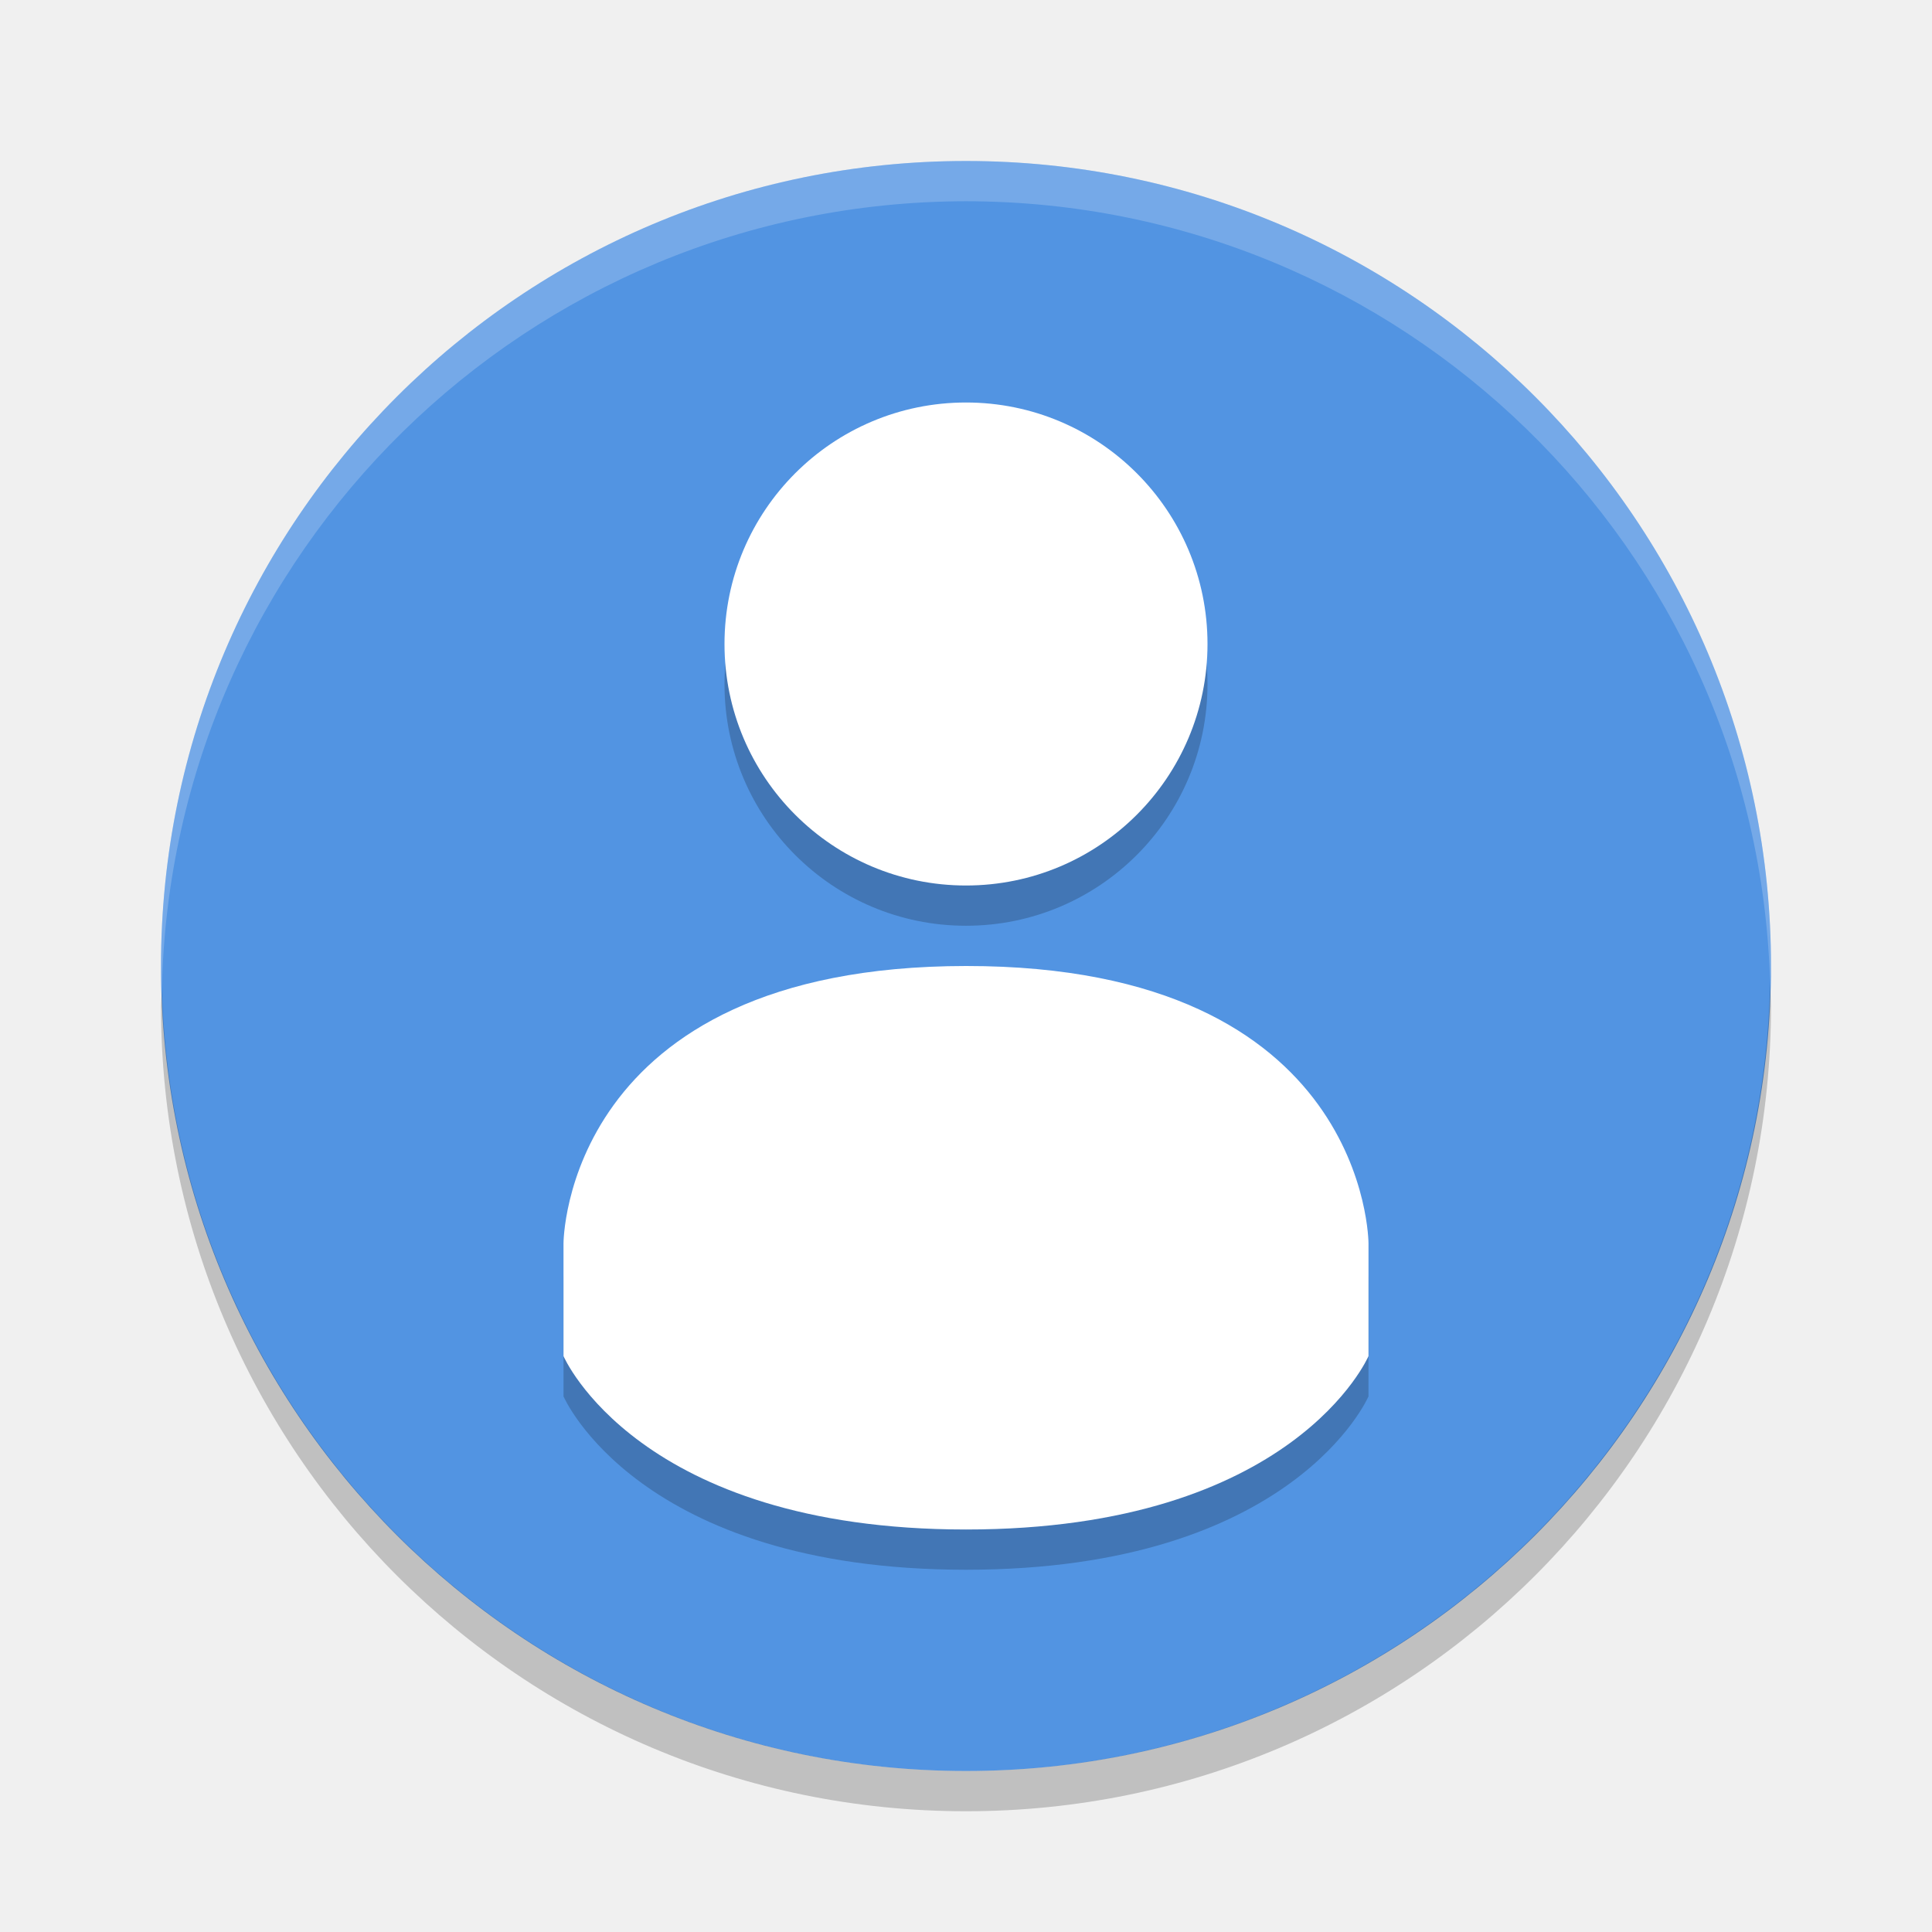
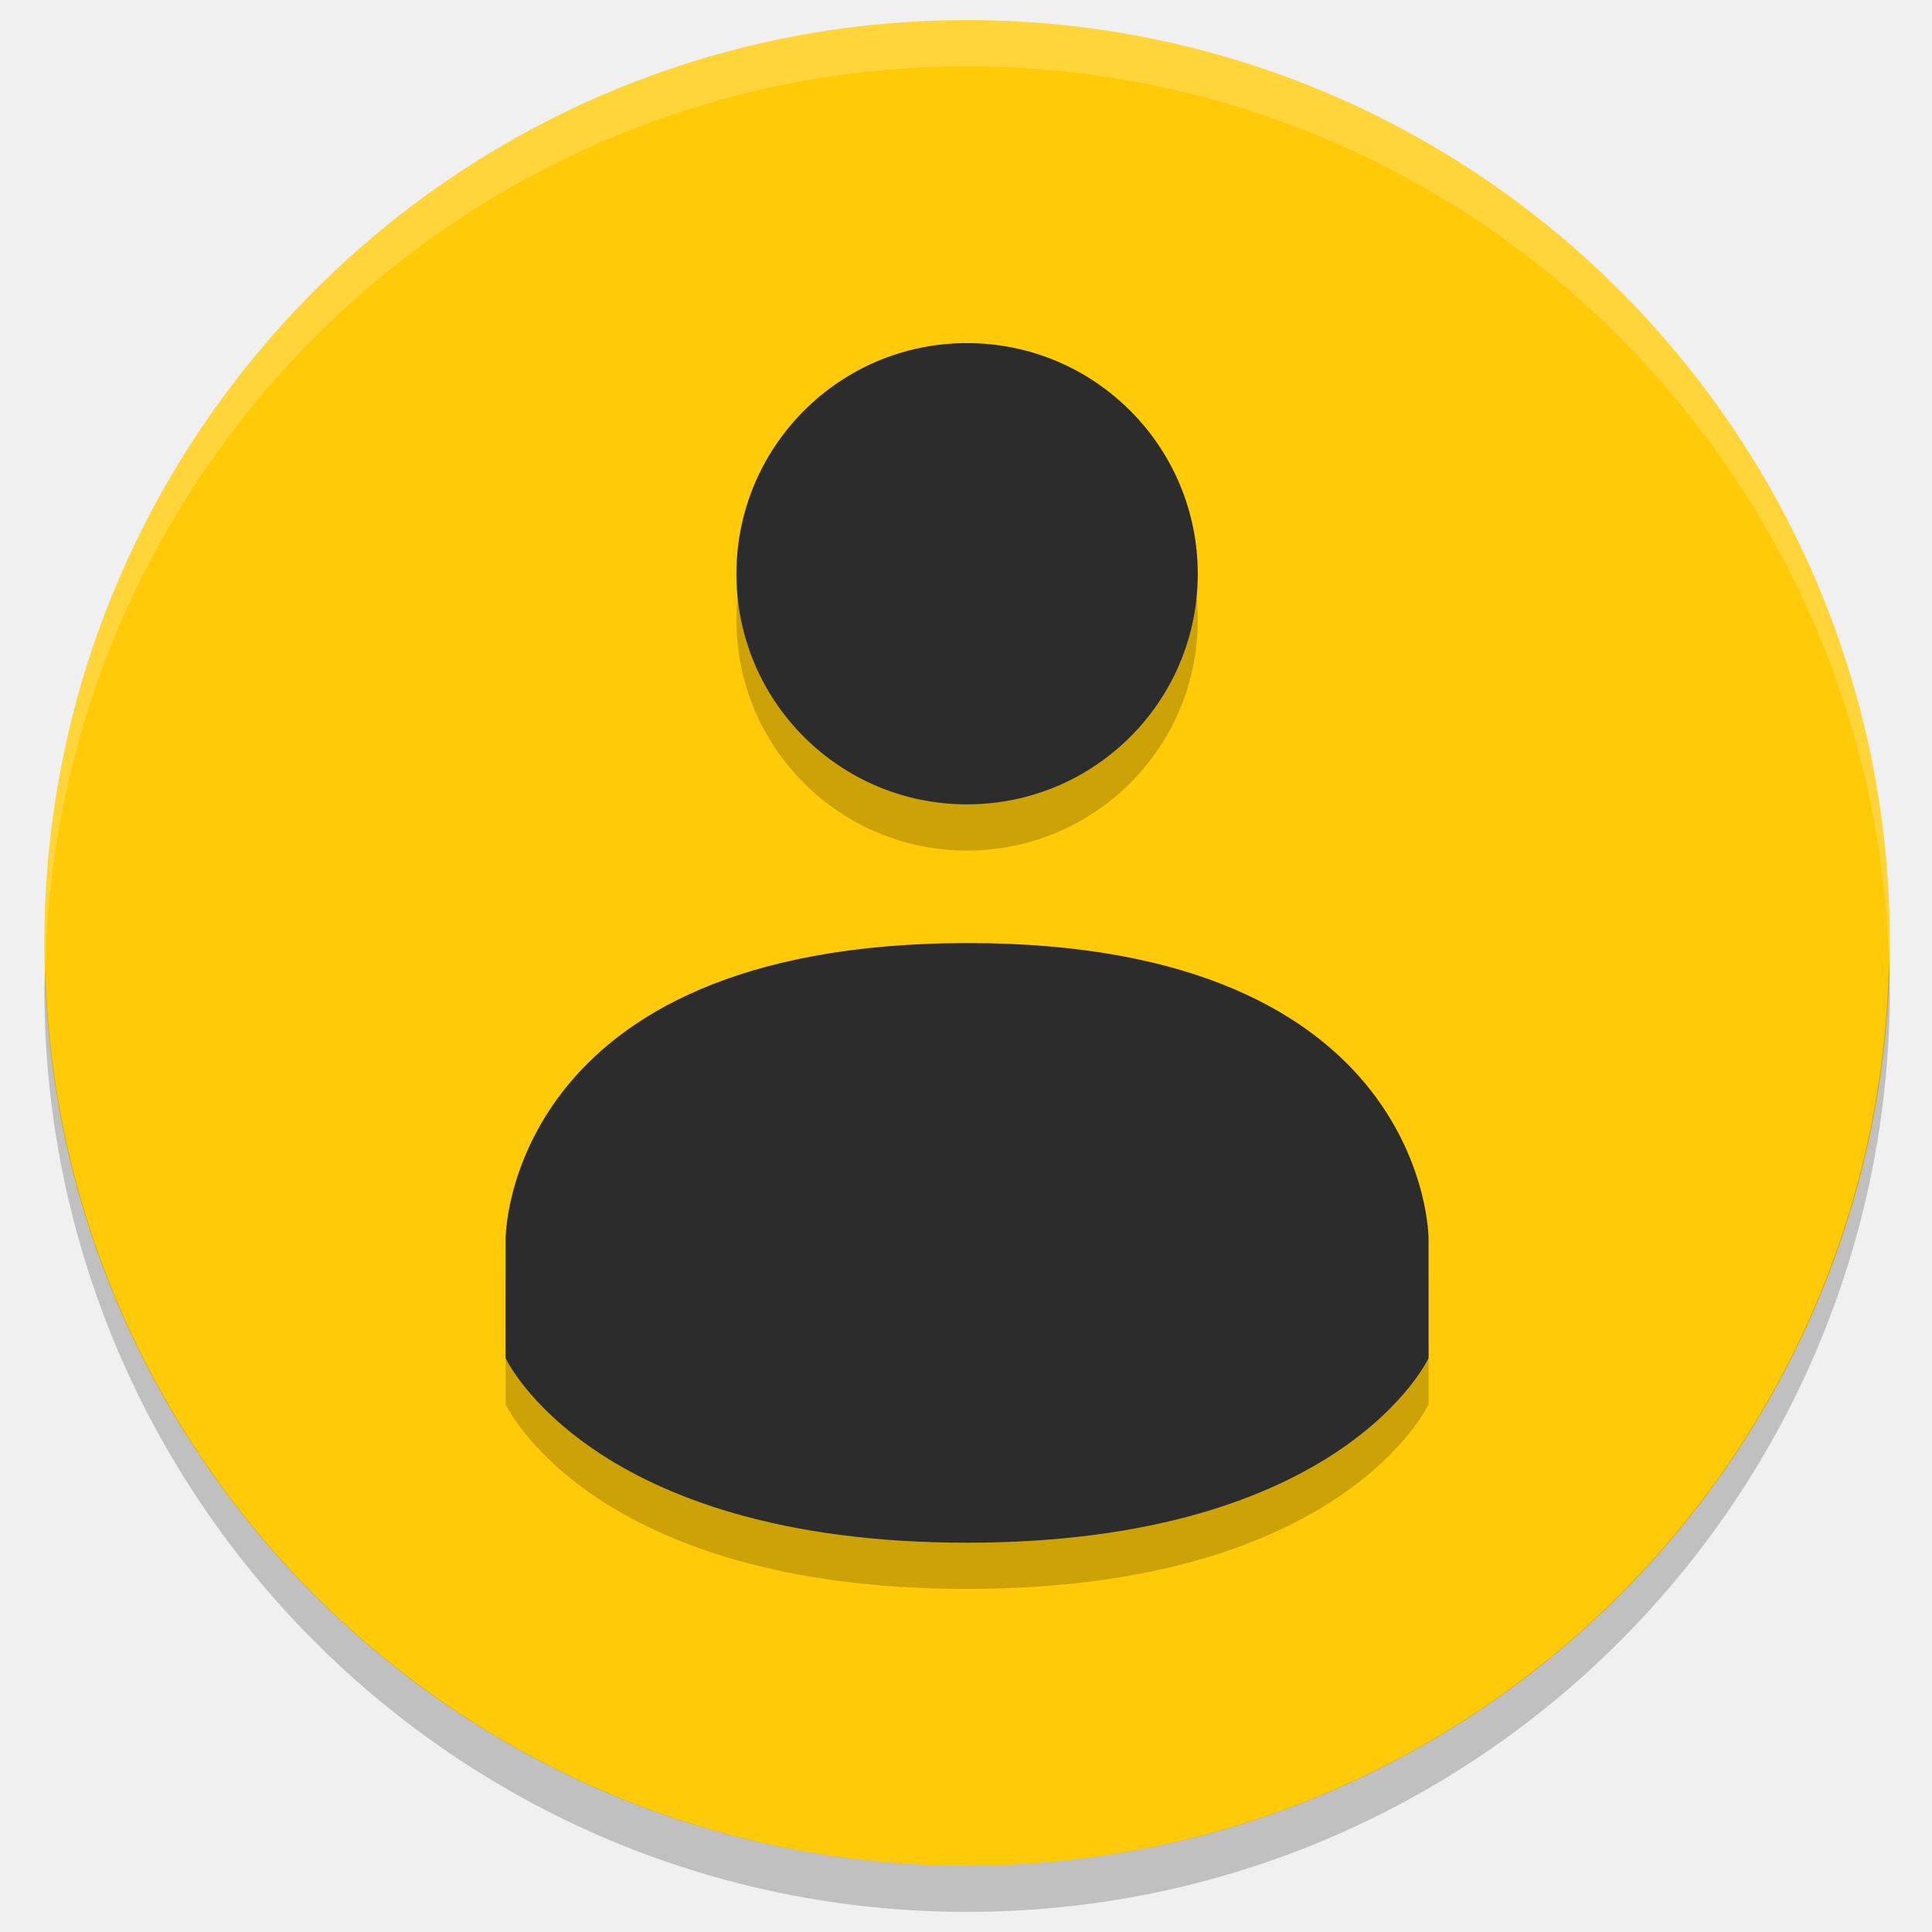
- <svg xmlns="http://www.w3.org/2000/svg" width="24" height="24" version="1">
-   <circle style="fill:#5294E2" cx="12" cy="12" r="10" />
-   <path style="opacity:0.2;fill:#ffffff" d="m 12,2 a 10,10 0 0 0 -10,10 10,10 0 0 0 0.011,0.291 10,10 0 0 1 9.989,-9.791 10,10 0 0 1 9.989,9.709 10,10 0 0 0 0.011,-0.209 10,10 0 0 0 -10,-10 z" />
-   <path style="opacity:0.2" d="M 21.989,12.209 A 10,10 0 0 1 12,22 10,10 0 0 1 2.011,12.291 10,10 0 0 0 2,12.5 a 10,10 0 0 0 10,10 10,10 0 0 0 10,-10 10,10 0 0 0 -0.011,-0.291 z" />
-   <g style="opacity:0.2" transform="translate(0,0.5)">
-     <path d="m 12,5 c -1.657,0 -3,1.343 -3,3 0,1.657 1.343,3 3,3 1.657,0 3,-1.343 3,-3 0,-1.657 -1.343,-3 -3,-3 z" />
-     <path d="m 12,12 c -5,0.003 -5,3.446 -5,3.446 v 1.4 C 7,16.846 7.923,19 12,19 c 4.077,0 5,-2.154 5,-2.154 v -1.4 c 0,0 0,-3.448 -4.999,-3.446 z" />
-   </g>
-   <g>
-     <path style="fill:#ffffff" d="m 12,5 c -1.657,0 -3,1.343 -3,3 0,1.657 1.343,3 3,3 1.657,0 3,-1.343 3,-3 0,-1.657 -1.343,-3 -3,-3 z" />
-     <path style="fill:#ffffff" d="m 12,12 c -5,0.003 -5,3.446 -5,3.446 v 1.4 C 7,16.846 7.923,19 12,19 c 4.077,0 5,-2.154 5,-2.154 v -1.4 c 0,0 0,-3.448 -4.999,-3.446 z" />
+ <svg xmlns="http://www.w3.org/2000/svg" xmlns:xlink="http://www.w3.org/1999/xlink" width="24pt" height="24pt" viewBox="0 0 24 24" version="1.1">
+   <defs>
+     <filter id="alpha" filterUnits="objectBoundingBox" x="0%" y="0%" width="100%" height="100%">
+       <feColorMatrix type="matrix" in="SourceGraphic" values="0 0 0 0 1 0 0 0 0 1 0 0 0 0 1 0 0 0 1 0" />
+     </filter>
+     <mask id="mask0">
+       <g filter="url(#alpha)">
+         <rect x="0" y="0" width="24" height="24" style="fill:rgb(0%,0%,0%);fill-opacity:0.2;stroke:none;" />
+       </g>
+     </mask>
+     <clipPath id="clip1">
+       <rect width="24" height="24" />
+     </clipPath>
+     <g id="surface6" clip-path="url(#clip1)">
+       <path style=" stroke:none;fill-rule:nonzero;fill:rgb(100%,100%,100%);fill-opacity:1;" d="M 12.012 0.25 C 5.684 0.25 0.551 5.383 0.551 11.715 C 0.551 11.824 0.555 11.938 0.562 12.047 C 0.691 5.816 5.781 0.828 12.012 0.824 C 18.211 0.828 23.285 5.758 23.465 11.953 C 23.469 11.875 23.473 11.793 23.477 11.715 C 23.477 5.383 18.344 0.25 12.012 0.25 Z M 12.012 0.25 " />
+     </g>
+     <mask id="mask1">
+       <g filter="url(#alpha)">
+         <rect x="0" y="0" width="24" height="24" style="fill:rgb(0%,0%,0%);fill-opacity:0.2;stroke:none;" />
+       </g>
+     </mask>
+     <clipPath id="clip2">
+       <rect width="24" height="24" />
+     </clipPath>
+     <g id="surface9" clip-path="url(#clip2)">
+       <path style=" stroke:none;fill-rule:nonzero;fill:rgb(0%,0%,0%);fill-opacity:1;" d="M 23.465 11.953 C 23.336 18.188 18.246 23.172 12.012 23.176 C 5.816 23.172 0.742 18.242 0.562 12.047 C 0.559 12.125 0.555 12.207 0.551 12.285 C 0.551 18.617 5.684 23.75 12.012 23.75 C 18.344 23.75 23.477 18.617 23.477 12.285 C 23.473 12.176 23.469 12.062 23.465 11.953 Z M 23.465 11.953 " />
+     </g>
+     <mask id="mask2">
+       <g filter="url(#alpha)">
+         <rect x="0" y="0" width="24" height="24" style="fill:rgb(0%,0%,0%);fill-opacity:0.2;stroke:none;" />
+       </g>
+     </mask>
+     <clipPath id="clip3">
+       <rect width="24" height="24" />
+     </clipPath>
+     <g id="surface12" clip-path="url(#clip3)">
+       <path style=" stroke:none;fill-rule:nonzero;fill:rgb(0%,0%,0%);fill-opacity:1;" d="M 12.012 4.836 C 10.43 4.836 9.148 6.117 9.148 7.703 C 9.148 9.285 10.43 10.566 12.012 10.566 C 13.598 10.566 14.879 9.285 14.879 7.703 C 14.879 6.117 13.598 4.836 12.012 4.836 Z M 12.012 12.285 C 6.281 12.289 6.281 15.953 6.281 15.953 L 6.281 17.445 C 6.281 17.445 7.34 19.738 12.012 19.738 C 16.688 19.738 17.746 17.445 17.746 17.445 L 17.746 15.953 C 17.746 15.953 17.746 12.285 12.016 12.285 Z M 12.012 12.285 " />
+     </g>
+   </defs>
+   <g id="surface1">
+     <path style=" stroke:none;fill-rule:nonzero;fill:rgb(100%,79.608%,3.137%);fill-opacity:1;" d="M 23.477 11.715 C 23.477 18.043 18.344 23.176 12.012 23.176 C 5.684 23.176 0.551 18.043 0.551 11.715 C 0.551 5.383 5.684 0.25 12.012 0.25 C 18.344 0.25 23.477 5.383 23.477 11.715 Z M 23.477 11.715 " />
+     <use xlink:href="#surface6" mask="url(#mask0)" />
+     <use xlink:href="#surface9" mask="url(#mask1)" />
+     <use xlink:href="#surface12" mask="url(#mask2)" />
+     <path style=" stroke:none;fill-rule:nonzero;fill:rgb(17.255%,17.255%,17.255%);fill-opacity:1;" d="M 12.012 4.262 C 10.43 4.262 9.148 5.547 9.148 7.129 C 9.148 8.711 10.43 9.992 12.012 9.992 C 13.598 9.992 14.879 8.711 14.879 7.129 C 14.879 5.547 13.598 4.262 12.012 4.262 Z M 12.012 11.715 C 6.281 11.719 6.281 15.383 6.281 15.383 L 6.281 16.871 C 6.281 16.871 7.34 19.164 12.012 19.164 C 16.688 19.164 17.746 16.871 17.746 16.871 L 17.746 15.383 C 17.746 15.383 17.746 11.711 12.016 11.715 Z M 12.012 11.715 " />
  </g>
</svg>
